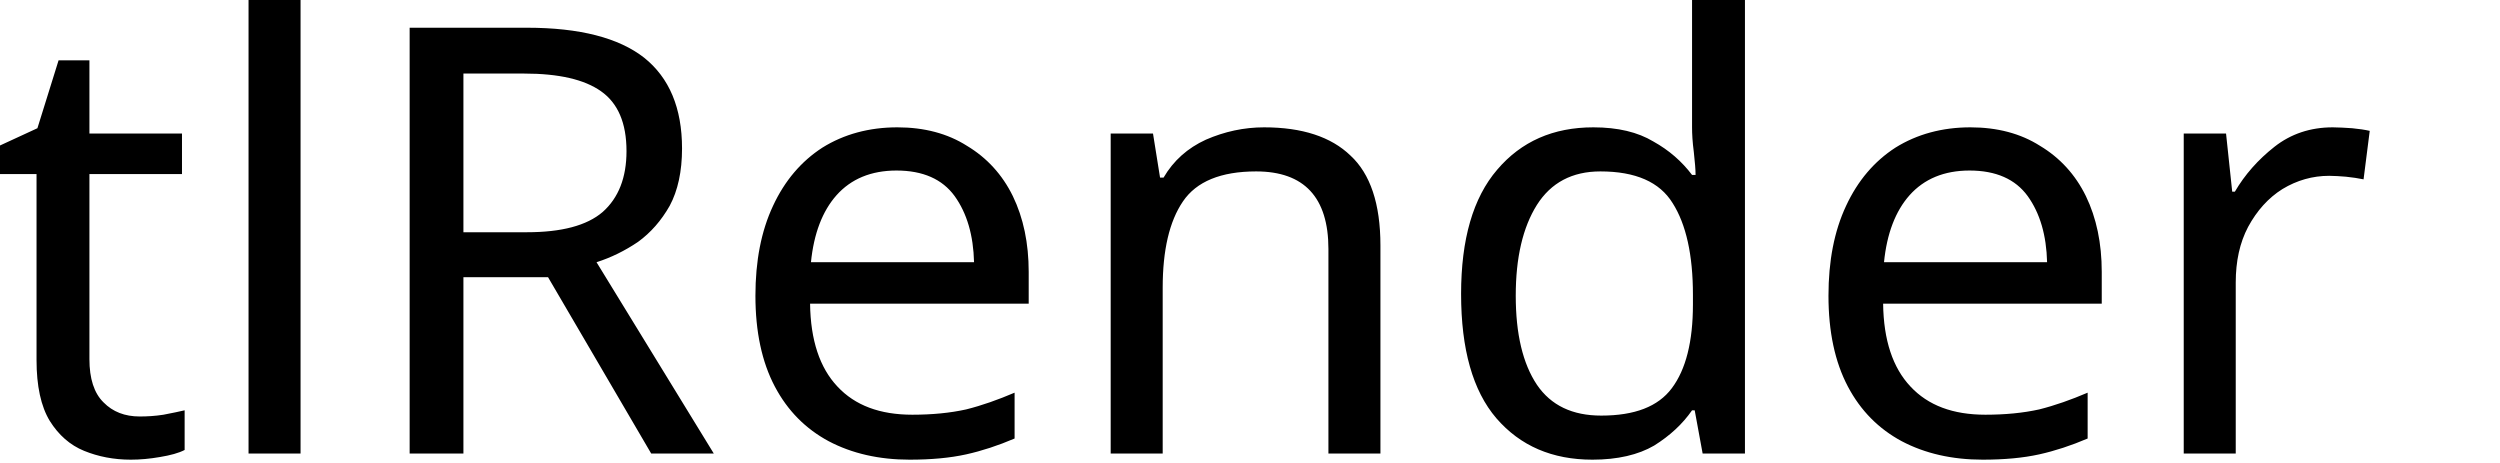
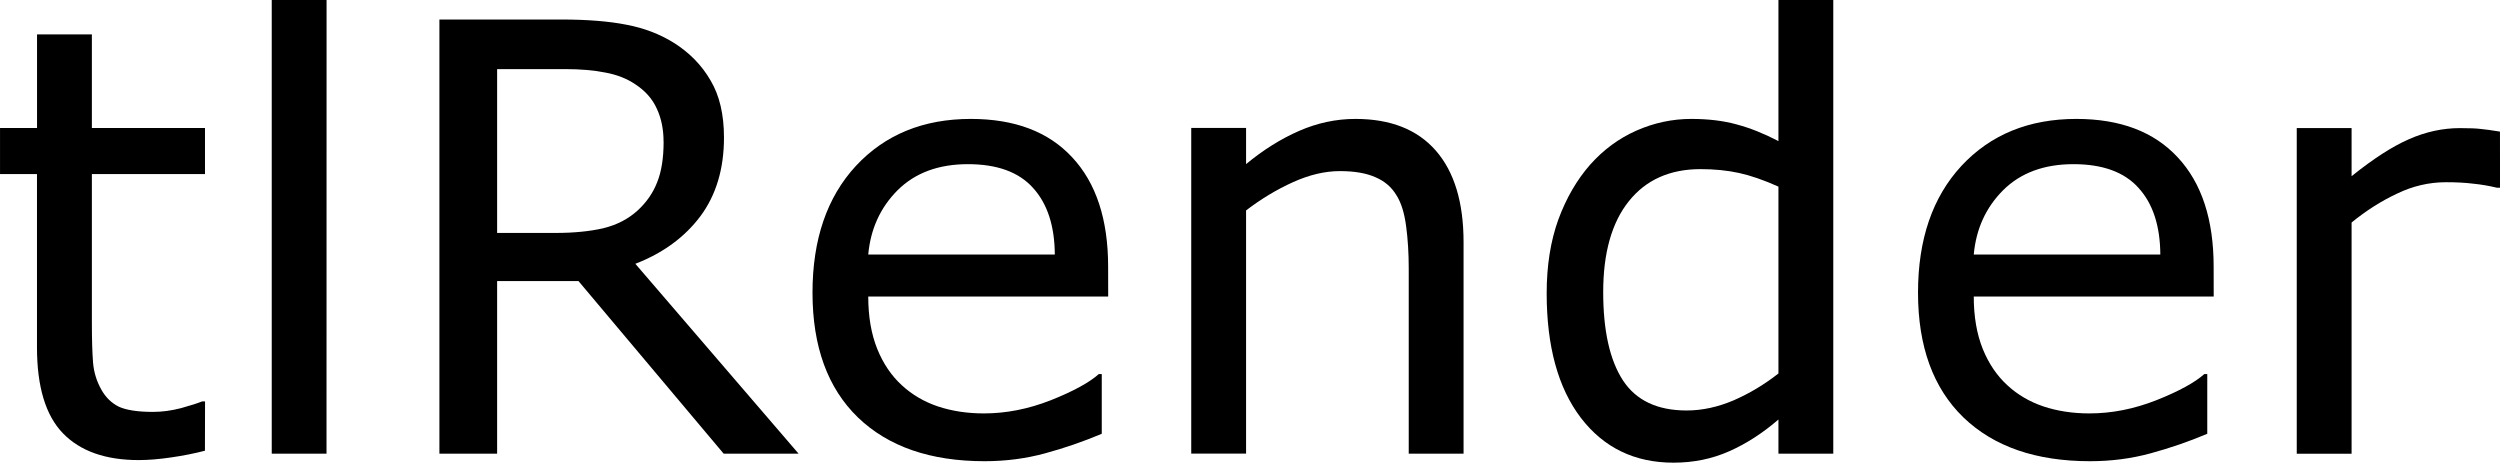
<svg xmlns="http://www.w3.org/2000/svg" width="44.312mm" height="8.201mm" viewBox="0 0 44.312 8.201" version="1.1" id="svg5">
  <defs id="defs2" />
  <g id="layer1" transform="translate(-90.93056,-63.69222)">
-     <text xml:space="preserve" style="font-style:normal;font-weight:normal;font-size:10.583px;line-height:1.25;font-family:sans-serif;fill:#000000;fill-opacity:1;stroke:none;stroke-width:0.265" x="90.61" y="71.733" id="text113">
-       <tspan id="tspan111" style="stroke-width:0.265" x="90.61" y="71.733">tlRender</tspan>
-     </text>
+     <g aria-label="tlRender" id="text113" style="font-size:10.583px;stroke-width:0.265">
+       <path d="m 94.563,71.681 q -0.274,0.072 -0.599,0.119 -0.32,0.047 -0.574,0.047 -0.884,0 -1.344,-0.475 -0.46,-0.475 -0.46,-1.524 V 66.777 H 90.931 V 65.961 H 91.587 V 64.302 h 0.972 v 1.659 h 2.005 v 0.816 h -2.005 v 2.63 q 0,0.455 0.021,0.713 0.021,0.253 0.145,0.475 0.114,0.207 0.31,0.305 0.202,0.093 0.61,0.093 0.238,0 0.496,-0.067 0.258,-0.072 0.372,-0.119 h 0.052 z" id="path312" />
+       <path d="M 96.718,71.733 H 95.747 V 63.692 h 0.972 z" id="path309" />
+       <path d="m 105.085,71.733 h -1.328 l -2.573,-3.059 h -1.442 v 3.059 h -1.023 v -7.695 h 2.155 q 0.698,0 1.163,0.093 0.465,0.088 0.837,0.32 0.419,0.264 0.651,0.667 0.238,0.398 0.238,1.013 0,0.832 -0.419,1.395 -0.419,0.558 -1.152,0.842 z m -2.393,-5.529 q 0,-0.331 -0.119,-0.584 -0.114,-0.258 -0.382,-0.434 -0.222,-0.15 -0.527,-0.207 -0.305,-0.062 -0.718,-0.062 h -1.204 v 2.904 h 1.034 q 0.486,0 0.847,-0.083 0.362,-0.088 0.615,-0.32 0.233,-0.217 0.341,-0.496 0.114,-0.284 0.114,-0.718 z" id="path306" />
+       <path d="m 110.573,68.948 h -4.253 q 0,0.532 0.16,0.93 0.16,0.393 0.439,0.646 0.269,0.248 0.636,0.372 0.372,0.124 0.816,0.124 0.589,0 1.183,-0.233 0.599,-0.238 0.853,-0.465 h 0.052 v 1.059 q -0.491,0.207 -1.003,0.346 -0.512,0.14 -1.075,0.14 -1.437,0 -2.243,-0.775 -0.806,-0.78 -0.806,-2.212 0,-1.416 0.77,-2.248 0.775,-0.832 2.036,-0.832 1.168,0 1.798,0.682 0.636,0.682 0.636,1.938 z m -0.946,-0.744 q -0.005,-0.765 -0.388,-1.183 -0.377,-0.419 -1.152,-0.419 -0.78,0 -1.245,0.46 -0.46,0.46 -0.522,1.142 z" id="path303" />
+       <path d="m 116.872,71.733 h -0.972 v -3.287 q 0,-0.398 -0.046,-0.744 -0.046,-0.351 -0.171,-0.548 -0.129,-0.217 -0.372,-0.32 -0.243,-0.109 -0.63,-0.109 -0.398,0 -0.832,0.196 -0.434,0.196 -0.832,0.501 v 4.31 h -0.972 v -5.772 h 0.972 v 0.641 q 0.455,-0.377 0.941,-0.589 0.486,-0.212 0.997,-0.212 0.935,0 1.426,0.563 0.491,0.563 0.491,1.623 z" id="path300" />
+       <path d="m 123.425,71.733 h -0.972 v -0.605 q -0.419,0.362 -0.873,0.563 -0.455,0.202 -0.987,0.202 -1.034,0 -1.643,-0.796 -0.605,-0.796 -0.605,-2.207 0,-0.734 0.207,-1.307 0.212,-0.574 0.568,-0.977 0.351,-0.393 0.816,-0.599 0.47,-0.207 0.972,-0.207 0.455,0 0.806,0.098 0.351,0.093 0.739,0.295 V 63.692 h 0.972 z m -0.972,-1.421 v -3.312 q -0.393,-0.176 -0.703,-0.243 -0.31,-0.067 -0.677,-0.067 -0.816,0 -1.271,0.568 -0.455,0.568 -0.455,1.612 0,1.028 0.351,1.566 0.351,0.532 1.127,0.532 0.413,0 0.837,-0.181 0.424,-0.186 0.791,-0.475 z" id="path297" />
+       <path d="m 130.168,68.948 h -4.253 q 0,0.532 0.16,0.93 0.16,0.393 0.439,0.646 0.269,0.248 0.636,0.372 0.372,0.124 0.816,0.124 0.589,0 1.183,-0.233 0.599,-0.238 0.853,-0.465 h 0.052 v 1.059 q -0.491,0.207 -1.003,0.346 -0.512,0.14 -1.075,0.14 -1.437,0 -2.243,-0.775 -0.806,-0.78 -0.806,-2.212 0,-1.416 0.77,-2.248 0.775,-0.832 2.036,-0.832 1.168,0 1.798,0.682 0.636,0.682 0.636,1.938 z m -0.946,-0.744 q -0.005,-0.765 -0.388,-1.183 -0.377,-0.419 -1.152,-0.419 -0.78,0 -1.245,0.46 -0.46,0.46 -0.522,1.142 z" id="path294" />
+       <path d="m 135.243,67.02 h -0.052 q -0.217,-0.052 -0.424,-0.072 -0.202,-0.026 -0.481,-0.026 -0.45,0 -0.868,0.202 -0.419,0.196 -0.806,0.512 v 4.098 h -0.972 v -5.772 h 0.972 v 0.853 q 0.579,-0.465 1.018,-0.656 0.444,-0.196 0.904,-0.196 0.253,0 0.367,0.015 0.114,0.01 0.341,0.047 z" id="path291" />
+     </g>
  </g>
</svg>
